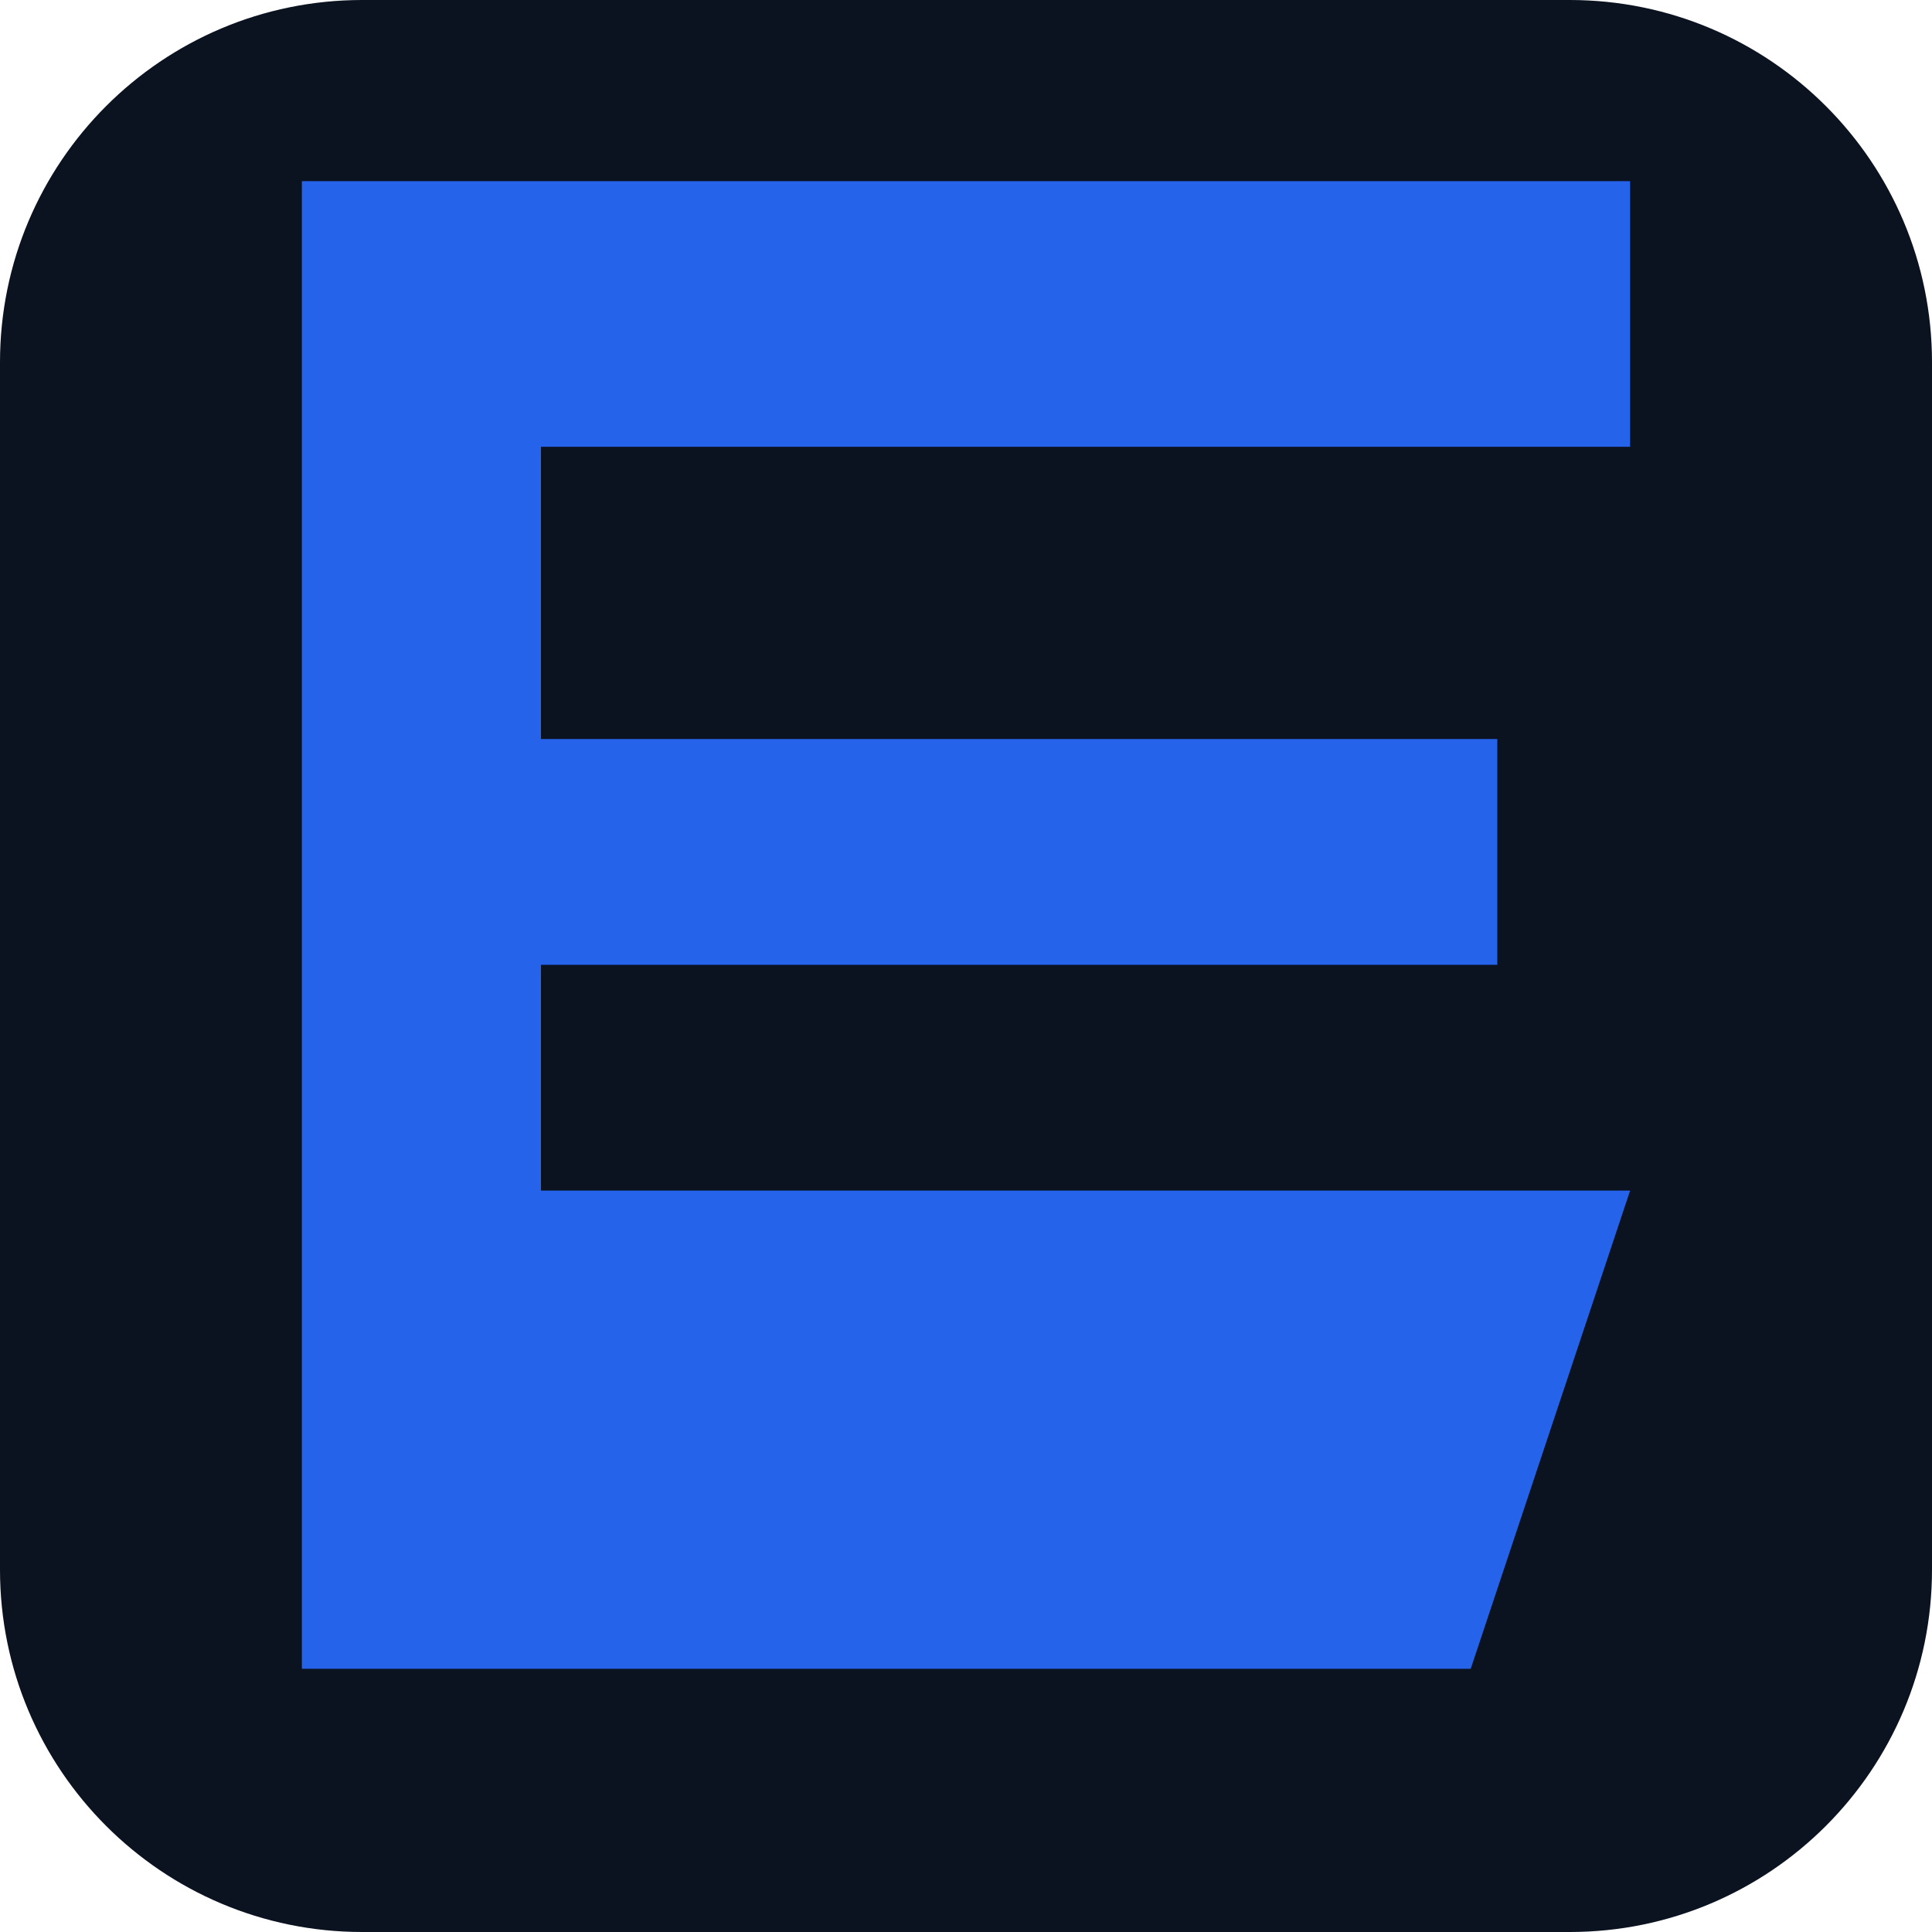
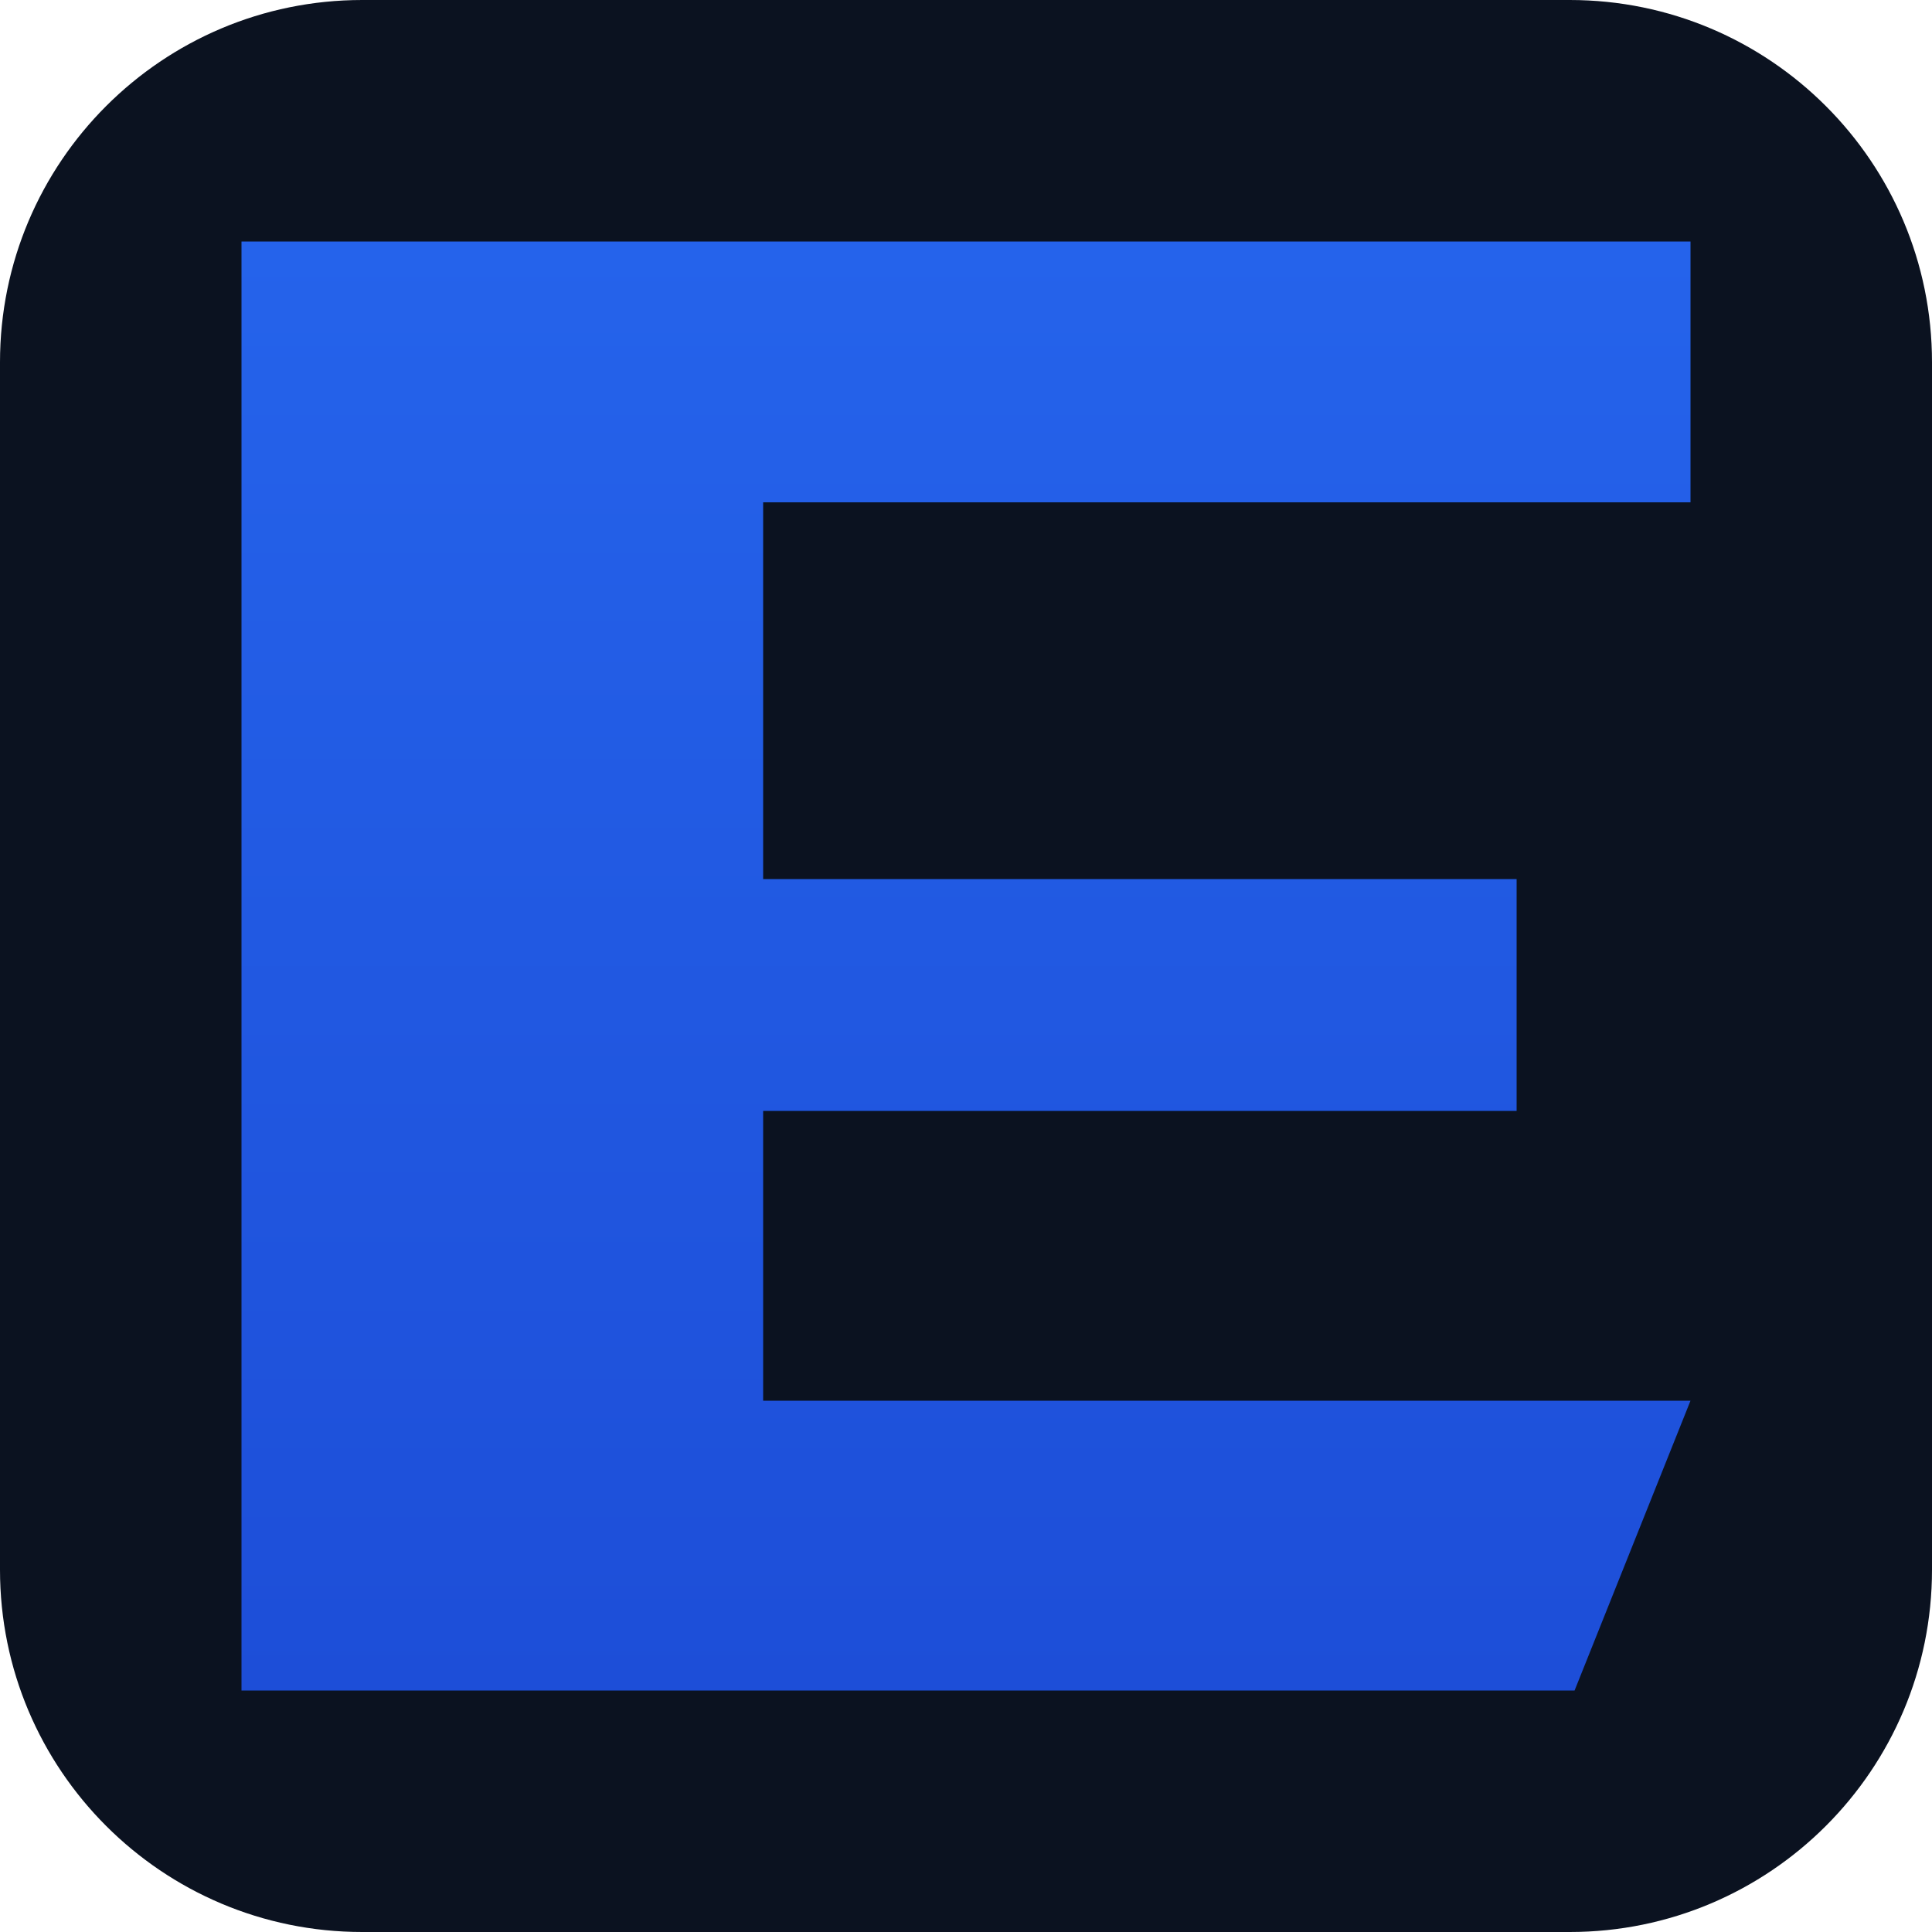
<svg xmlns="http://www.w3.org/2000/svg" viewBox="0 0 32 32">
  <rect width="32" height="32" rx="6" fill="#0B1220" />
-   <g transform="translate(5,3) scale(0.22)">
-     <path d="M0,0 H100 V20 H18 V42 H90 V59 H18 V76 H100 L88,112 H0 Z" fill="#2563EB" />
-   </g>
+   <defs>
+     <linearGradient id="fg" x1="0" y1="0" x2="0" y2="1">
+       <stop offset="0%" stop-color="#2563EB" />
+       <stop offset="100%" stop-color="#1D4ED8" />
+     </linearGradient>
+   </defs>
+   <path transform="translate(4,4) scale(0.24)" d="M0,0 H100 V18 H36 V44 H88 V60 H36 V80 H100 L92,100 H0 Z" fill="url(#fg)" />
</svg>
